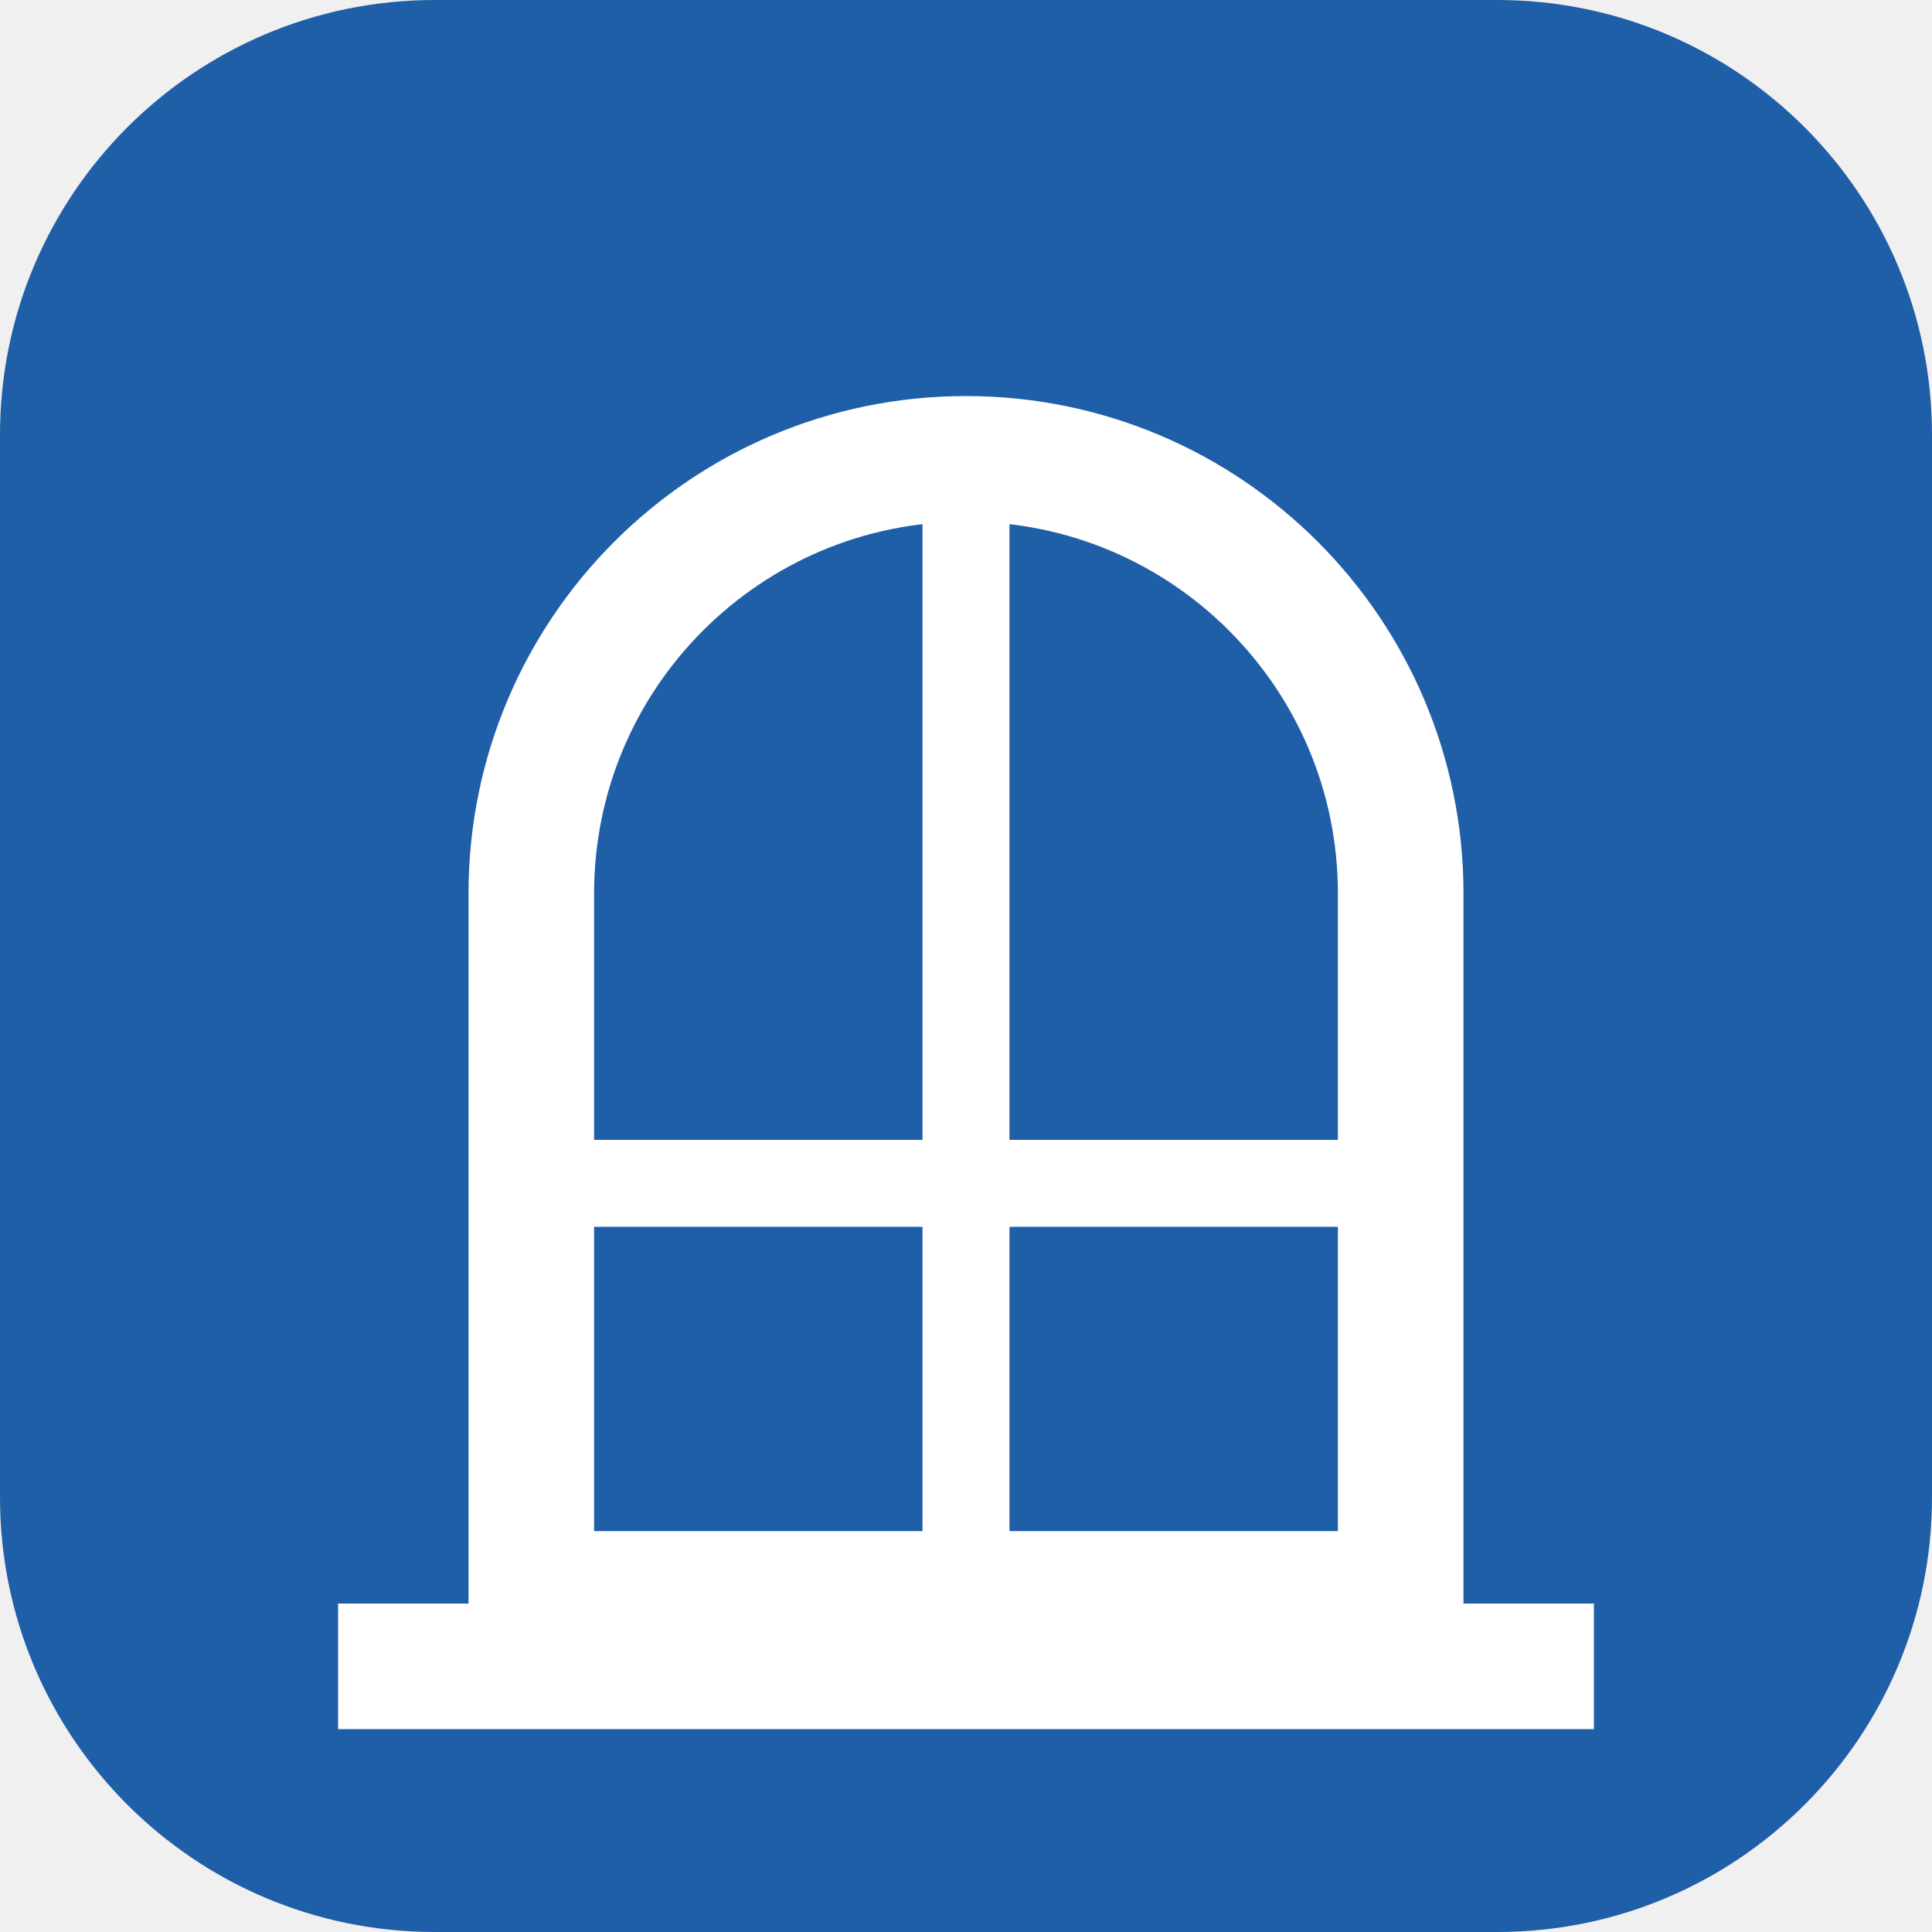
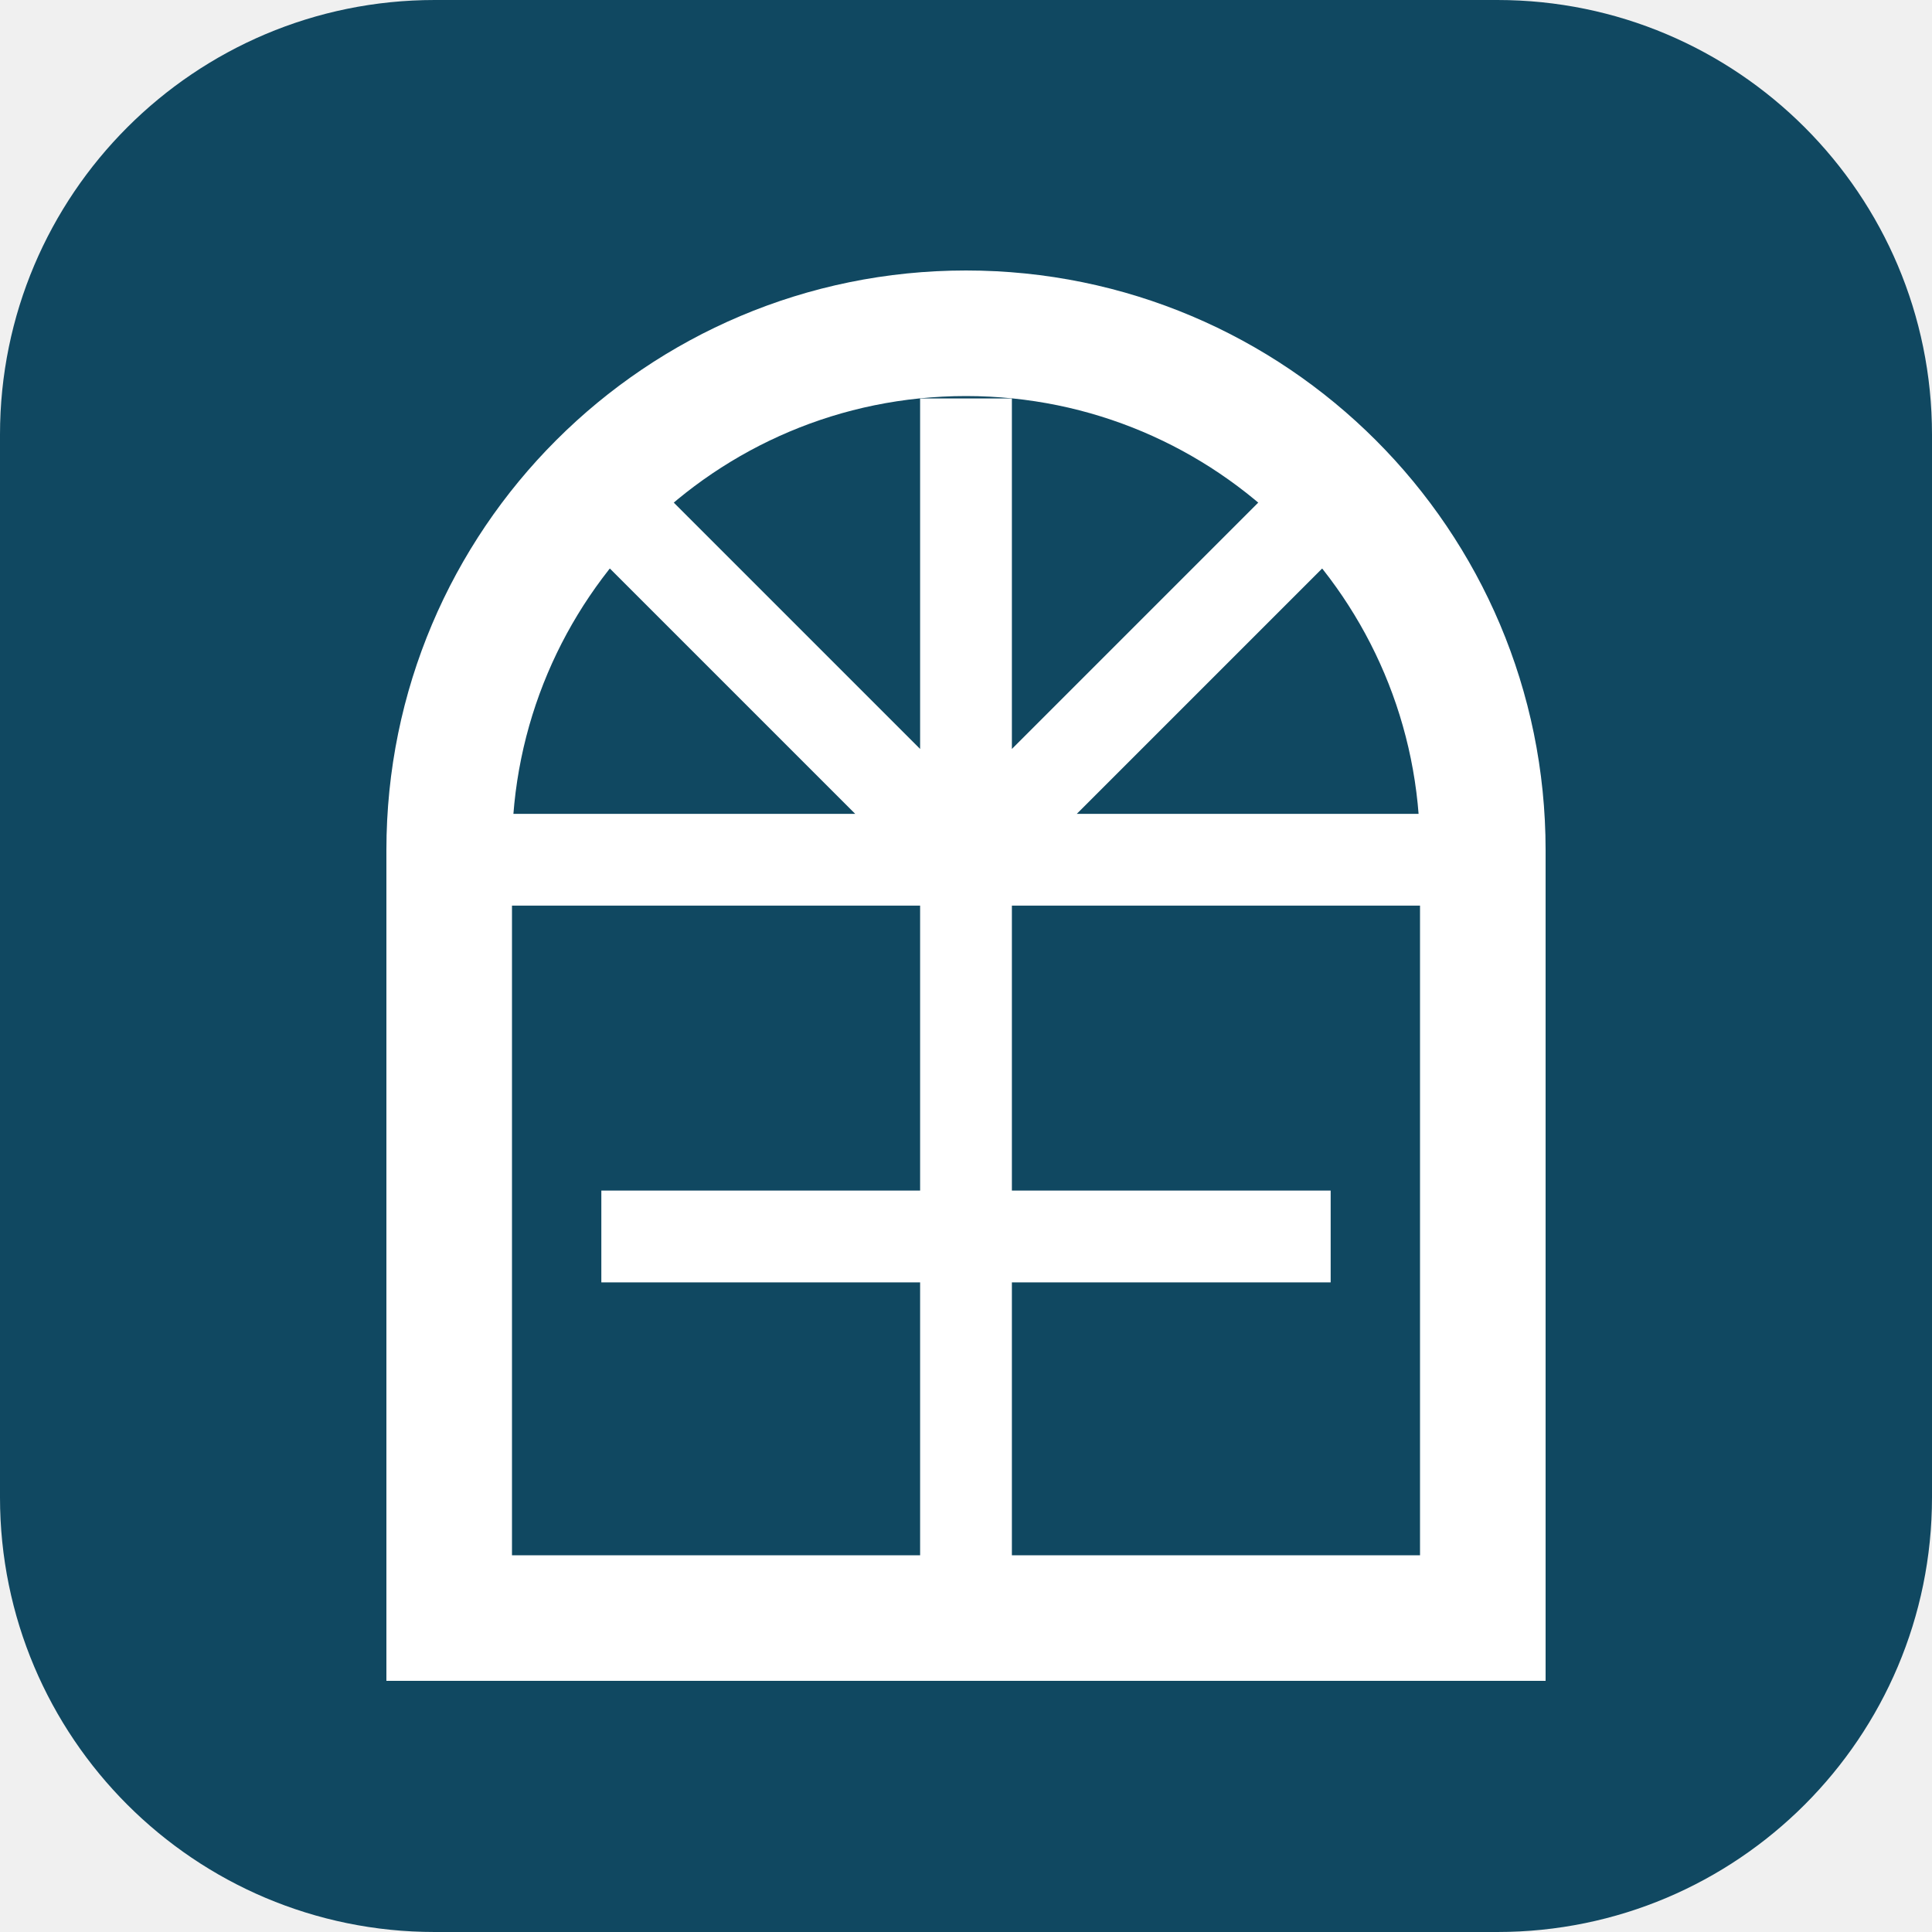
<svg xmlns="http://www.w3.org/2000/svg" viewBox="0 0 40 40">
-   <rect width="40" height="40" rx="9" fill="#1F5FA8" />
-   <path d="M11 33V18.5a9 9 0 0 1 18 0V33Z" fill="none" stroke="#FFFFFF" stroke-width="2.6" />
-   <path d="M11 24.5h18M20 9.5V33" fill="none" stroke="#FFFFFF" stroke-width="1.8" />
-   <path d="M7 34.5h26" stroke="#FFFFFF" stroke-width="2.6" />
+   <rect width="40" height="40" rx="9" fill="#104861" />
+   <g fill="none" stroke="#fff" stroke-width="2.6" stroke-linecap="square">
+     <path d="M9.3 33.5V17.6a10.7 10.7 0 0 1 21.4 0v15.9Z" />
+     <g stroke-width="1.9">
+       <path d="M9.6 17.8h20.8M20 9.2v8.6M20 17.8l-7.1-7.1M20 17.8l7.1-7.1M13.4 25.6h13.2M20 17.8v15.7" />
+     </g>
+   </g>
</svg>
